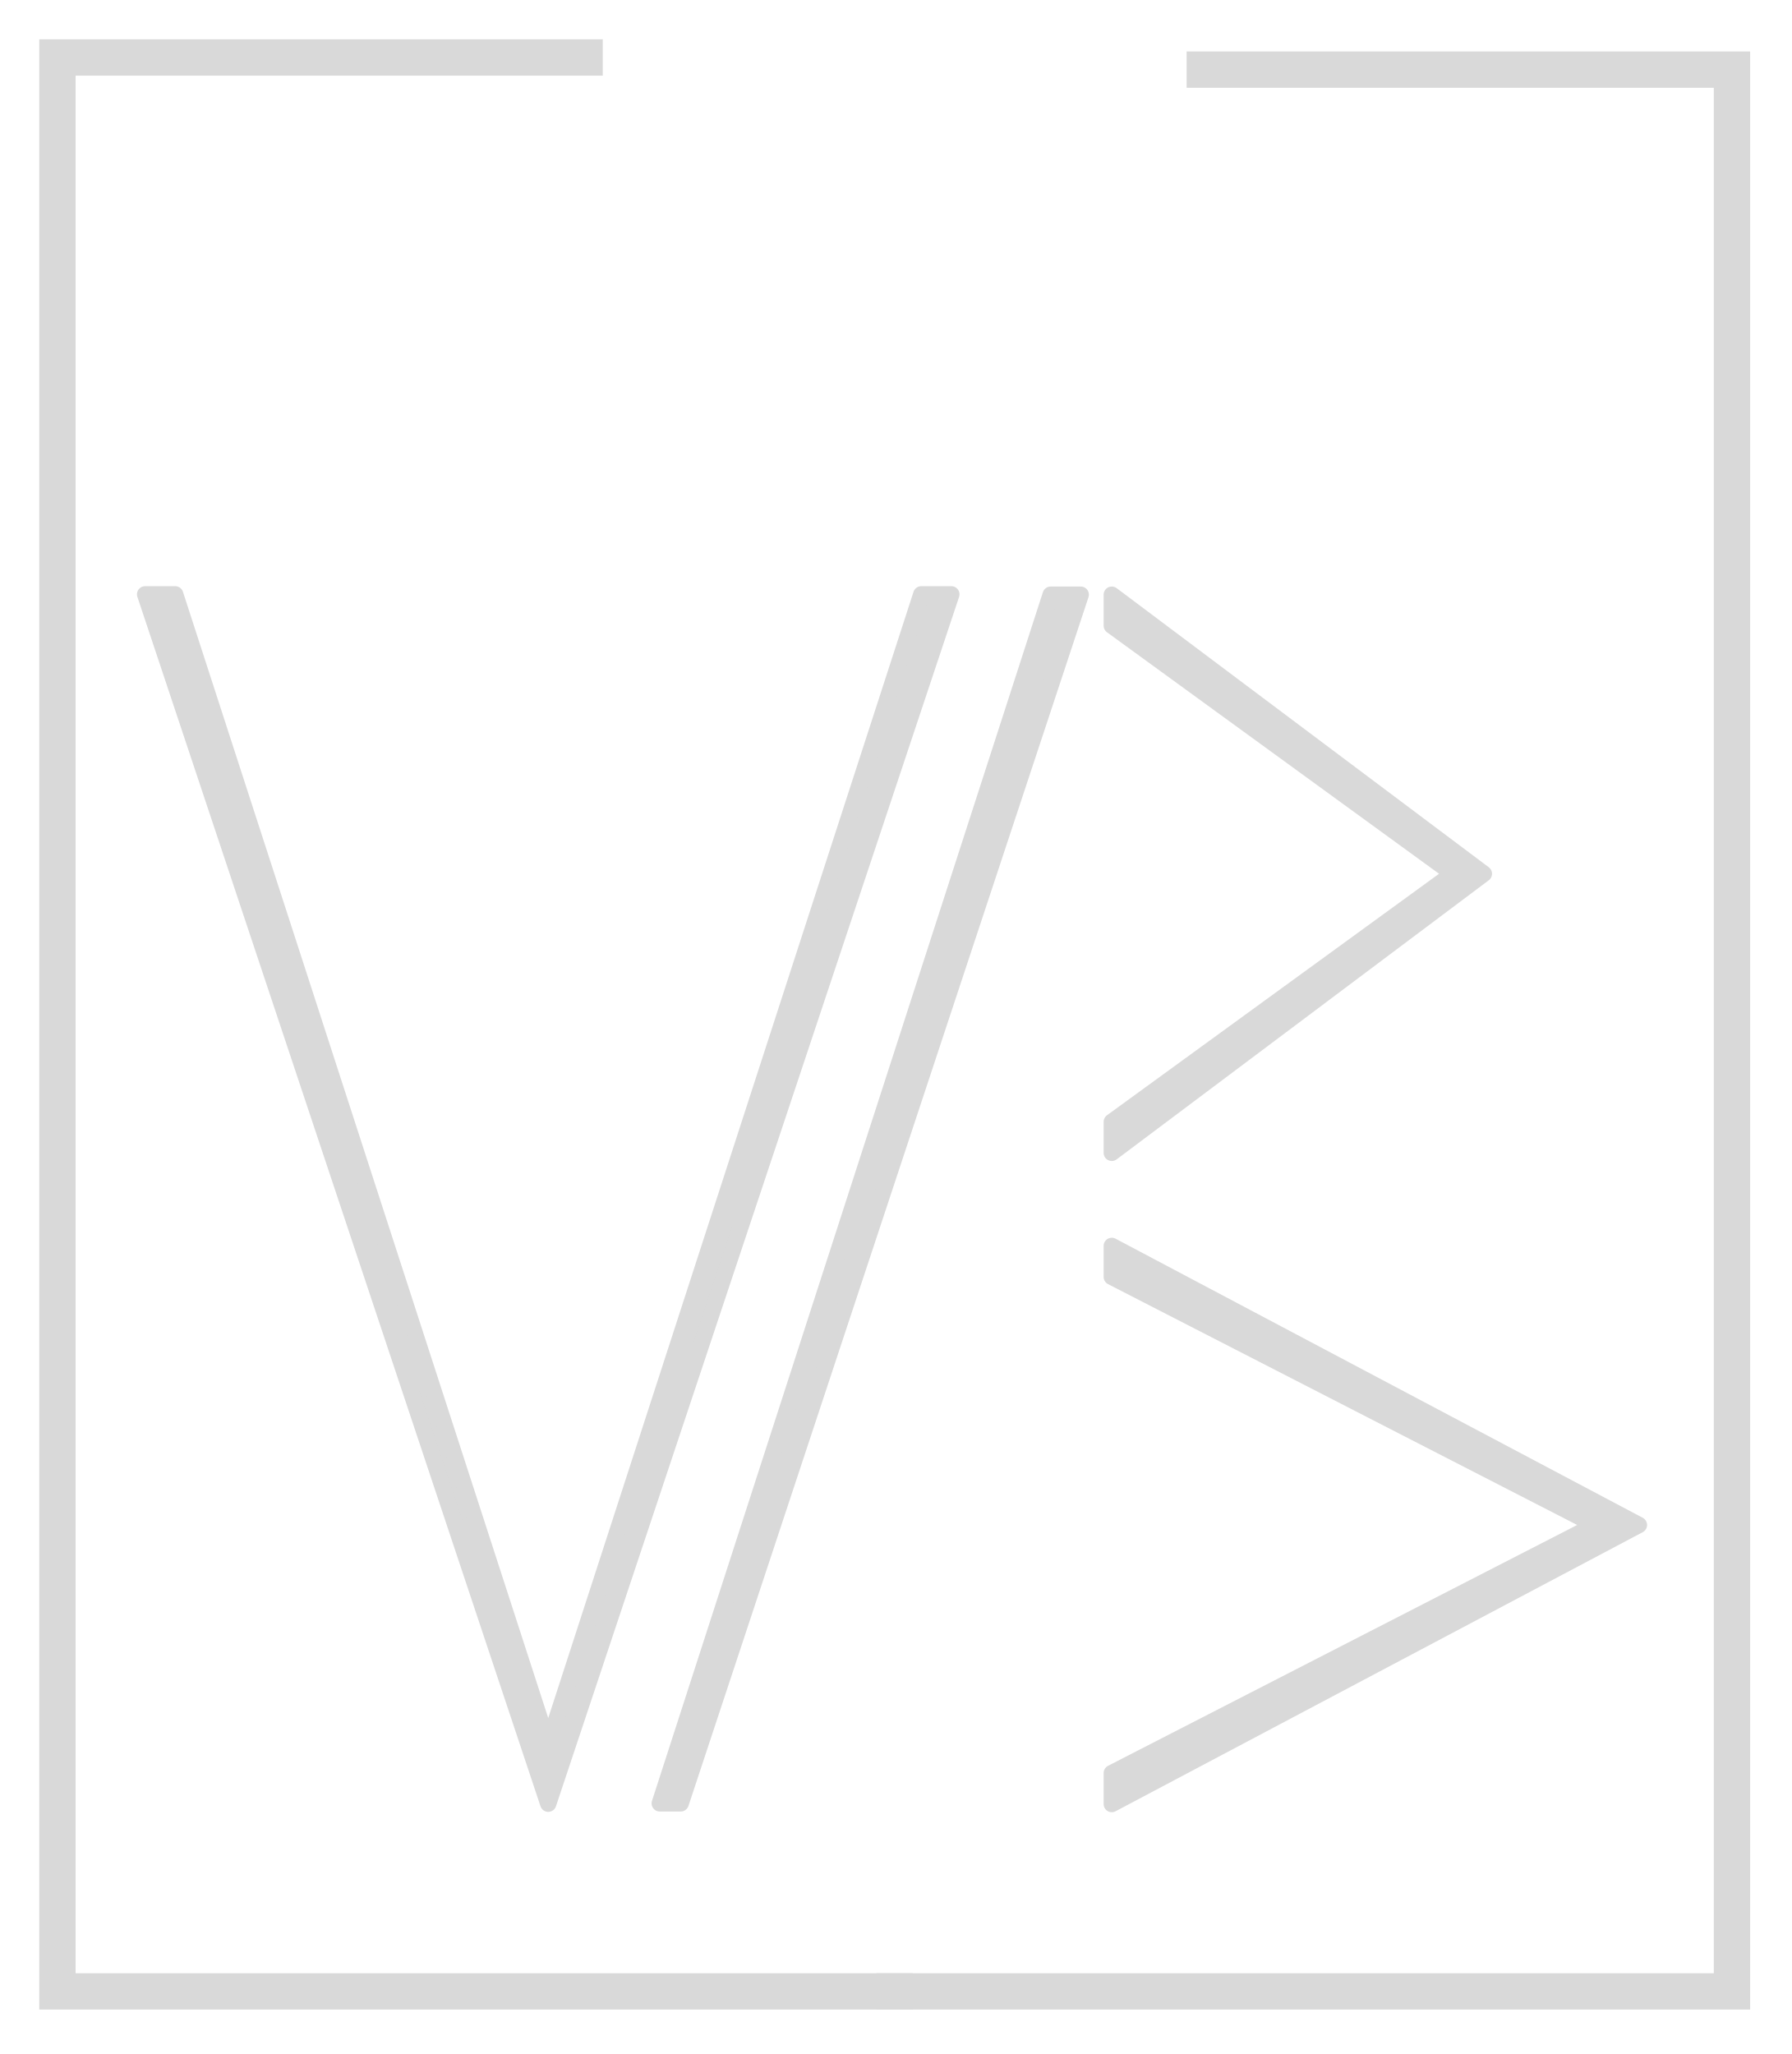
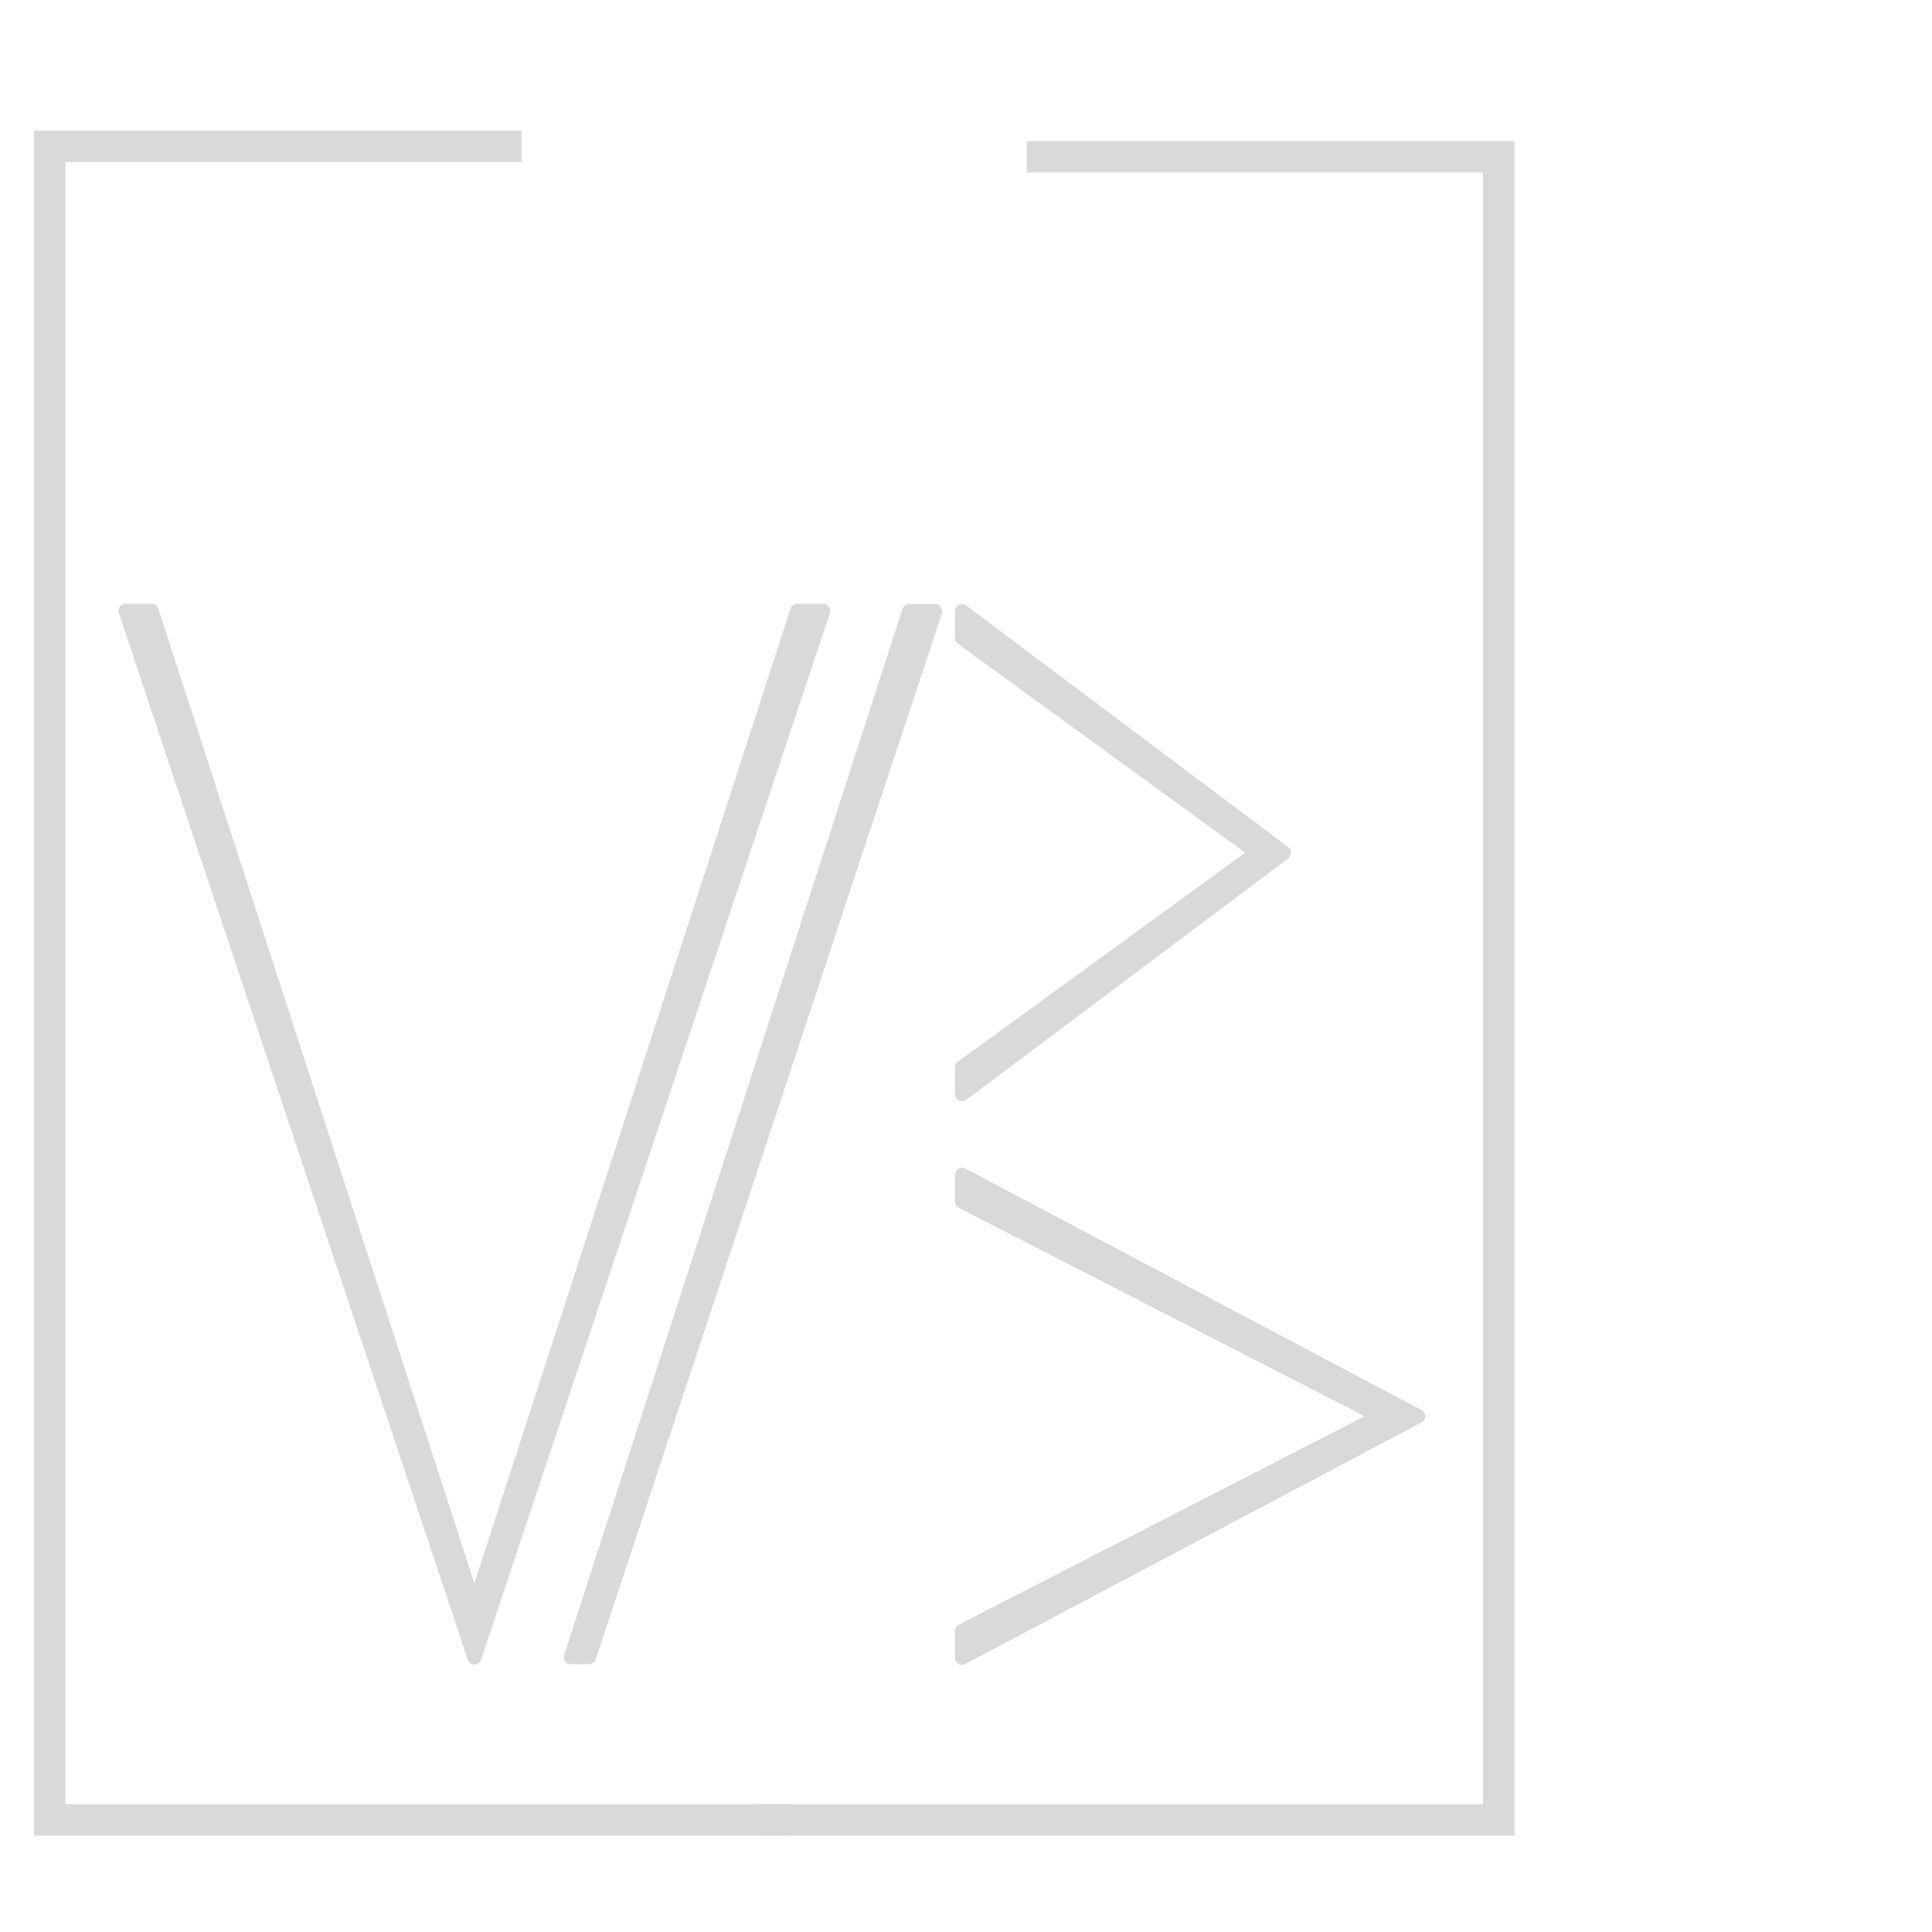
- <svg xmlns="http://www.w3.org/2000/svg" width="100%" height="100%" viewBox="0 0 321 368" version="1.1" xml:space="preserve" style="fill-rule:evenodd;clip-rule:evenodd;stroke-linecap:square;stroke-miterlimit:3;">
+ <svg xmlns="http://www.w3.org/2000/svg" width="9em" height="9em" viewBox="0 0 400 360" version="1.1" xml:space="preserve" style="fill-rule:evenodd;clip-rule:evenodd;stroke-linecap:square;stroke-miterlimit:3;">
  <g transform="matrix(1,0,0,1,-1497.45,-1586.11)">
    <g transform="matrix(0.555521,0,0,0.555521,1518.85,1620.69)">
      <g transform="matrix(1,0,0,1,-50.002,-238.623)">
        <path d="M300.019,818.623L570.036,818.623L570.036,592.424L570.036,198.833L400.025,198.833" style="fill:none;stroke:rgb(217,217,217);stroke-width:11.72px;" />
      </g>
      <g transform="matrix(1,0,0,1,-50.002,-238.623)">
        <path d="M200.007,194.91L30.002,194.91L30.002,818.623L300.019,818.623" style="fill:none;stroke:rgb(217,217,217);stroke-width:11.72px;" />
      </g>
      <g transform="matrix(1,0,0,1,-51.7326,-238.736)">
        <path d="M69.712,368.164L60.009,368.164L190.015,758.211L190.015,739.091L69.712,368.164ZM310.317,368.164L320.02,368.164L216.719,678.091L190.015,758.211L190.015,739.091C190.511,737.562 270.709,490.286 310.317,368.164Z" style="fill:rgb(217,217,217);fill-rule:nonzero;stroke:rgb(217,217,217);stroke-width:5.25px;stroke-linecap:butt;stroke-linejoin:round;stroke-miterlimit:1.414;" />
      </g>
      <g transform="matrix(1,0,0,1,-50.002,-238.623)">
        <path d="M480.026,458.175L370.022,378.165L370.022,368.164L411.338,399.153L490.026,458.175L370.022,548.186L370.022,538.184L480.026,458.175Z" style="fill:rgb(217,217,217);fill-rule:nonzero;stroke:rgb(217,217,217);stroke-width:5.25px;stroke-linecap:butt;stroke-linejoin:round;stroke-miterlimit:1.414;" />
      </g>
      <g transform="matrix(1,0,0,1,-50.002,-238.623)">
        <path d="M525.861,668.2L370.022,588.19L370.022,578.189L540.028,668.2L370.022,758.211L370.022,748.21L525.861,668.2Z" style="fill:rgb(217,217,217);fill-rule:nonzero;stroke:rgb(217,217,217);stroke-width:5.25px;stroke-linecap:butt;stroke-linejoin:round;stroke-miterlimit:1.414;" />
      </g>
      <g transform="matrix(1,0,0,1,-50.002,-238.623)">
        <path d="M224.241,757.984L350.312,368.164L360.017,368.164L231.009,757.984L224.241,757.984Z" style="fill:rgb(217,217,217);fill-rule:nonzero;stroke:rgb(217,217,217);stroke-width:5.25px;stroke-linecap:butt;stroke-linejoin:round;stroke-miterlimit:1.414;" />
      </g>
    </g>
  </g>
</svg>
